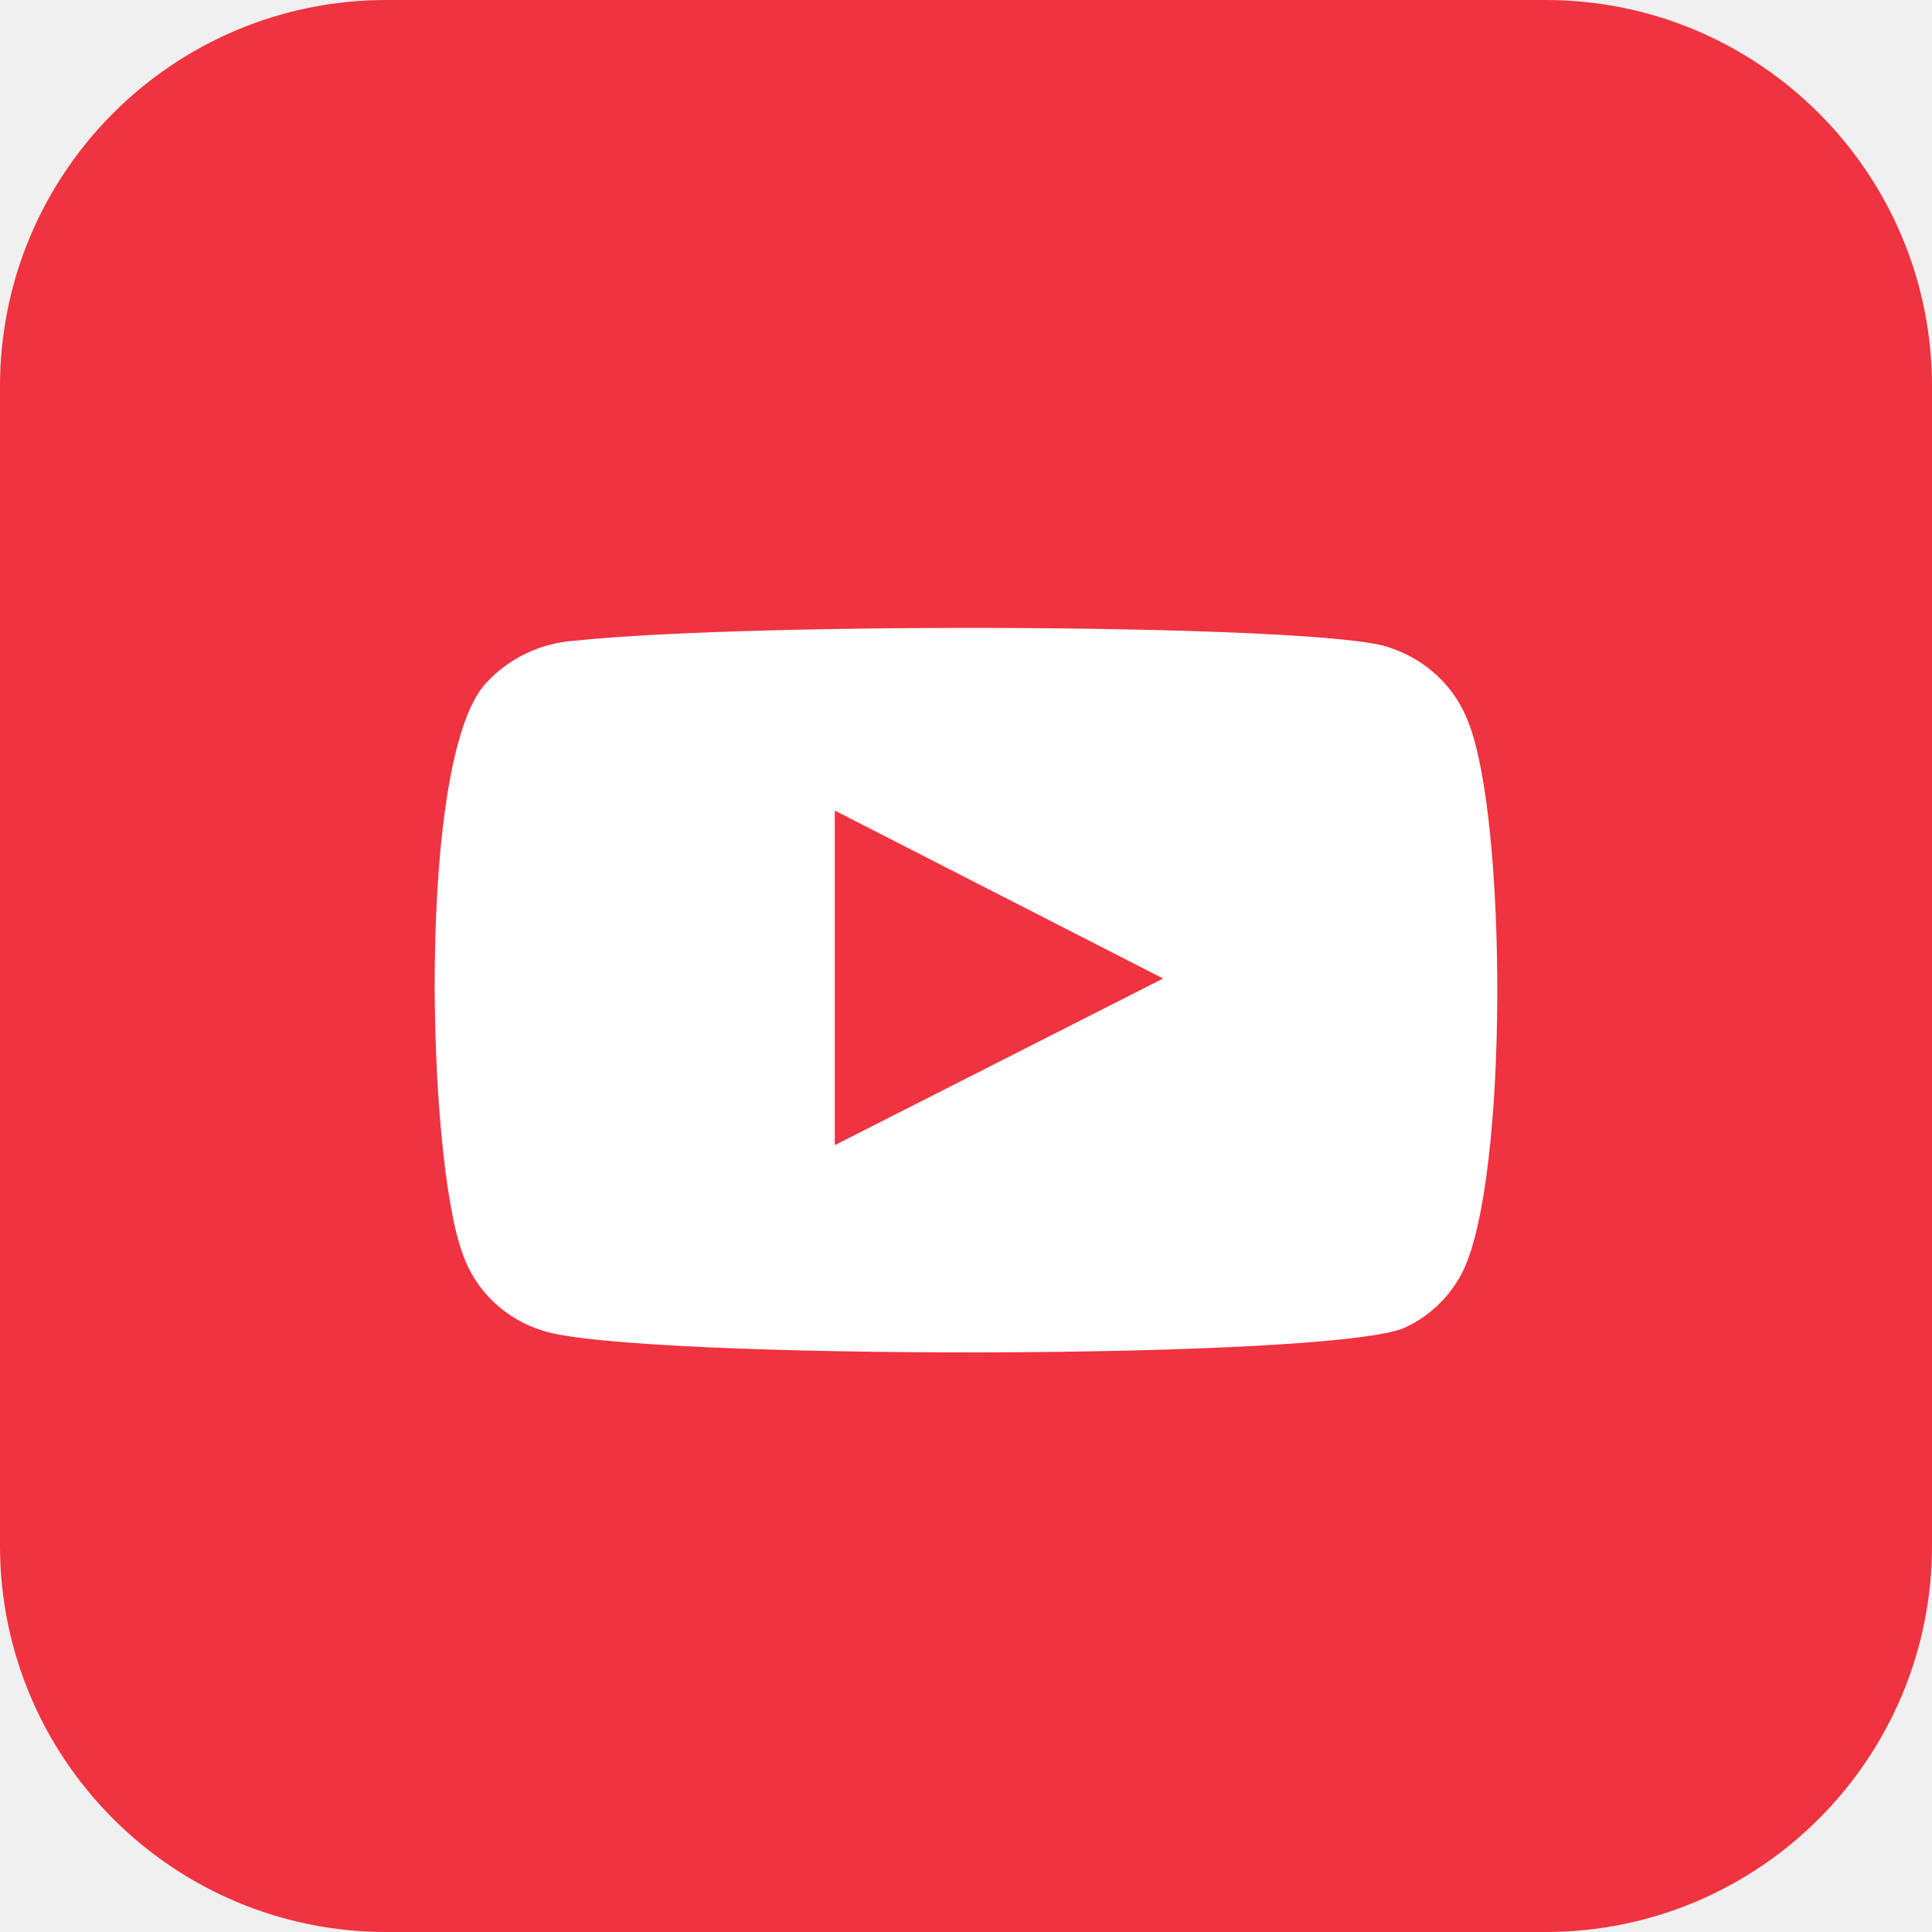
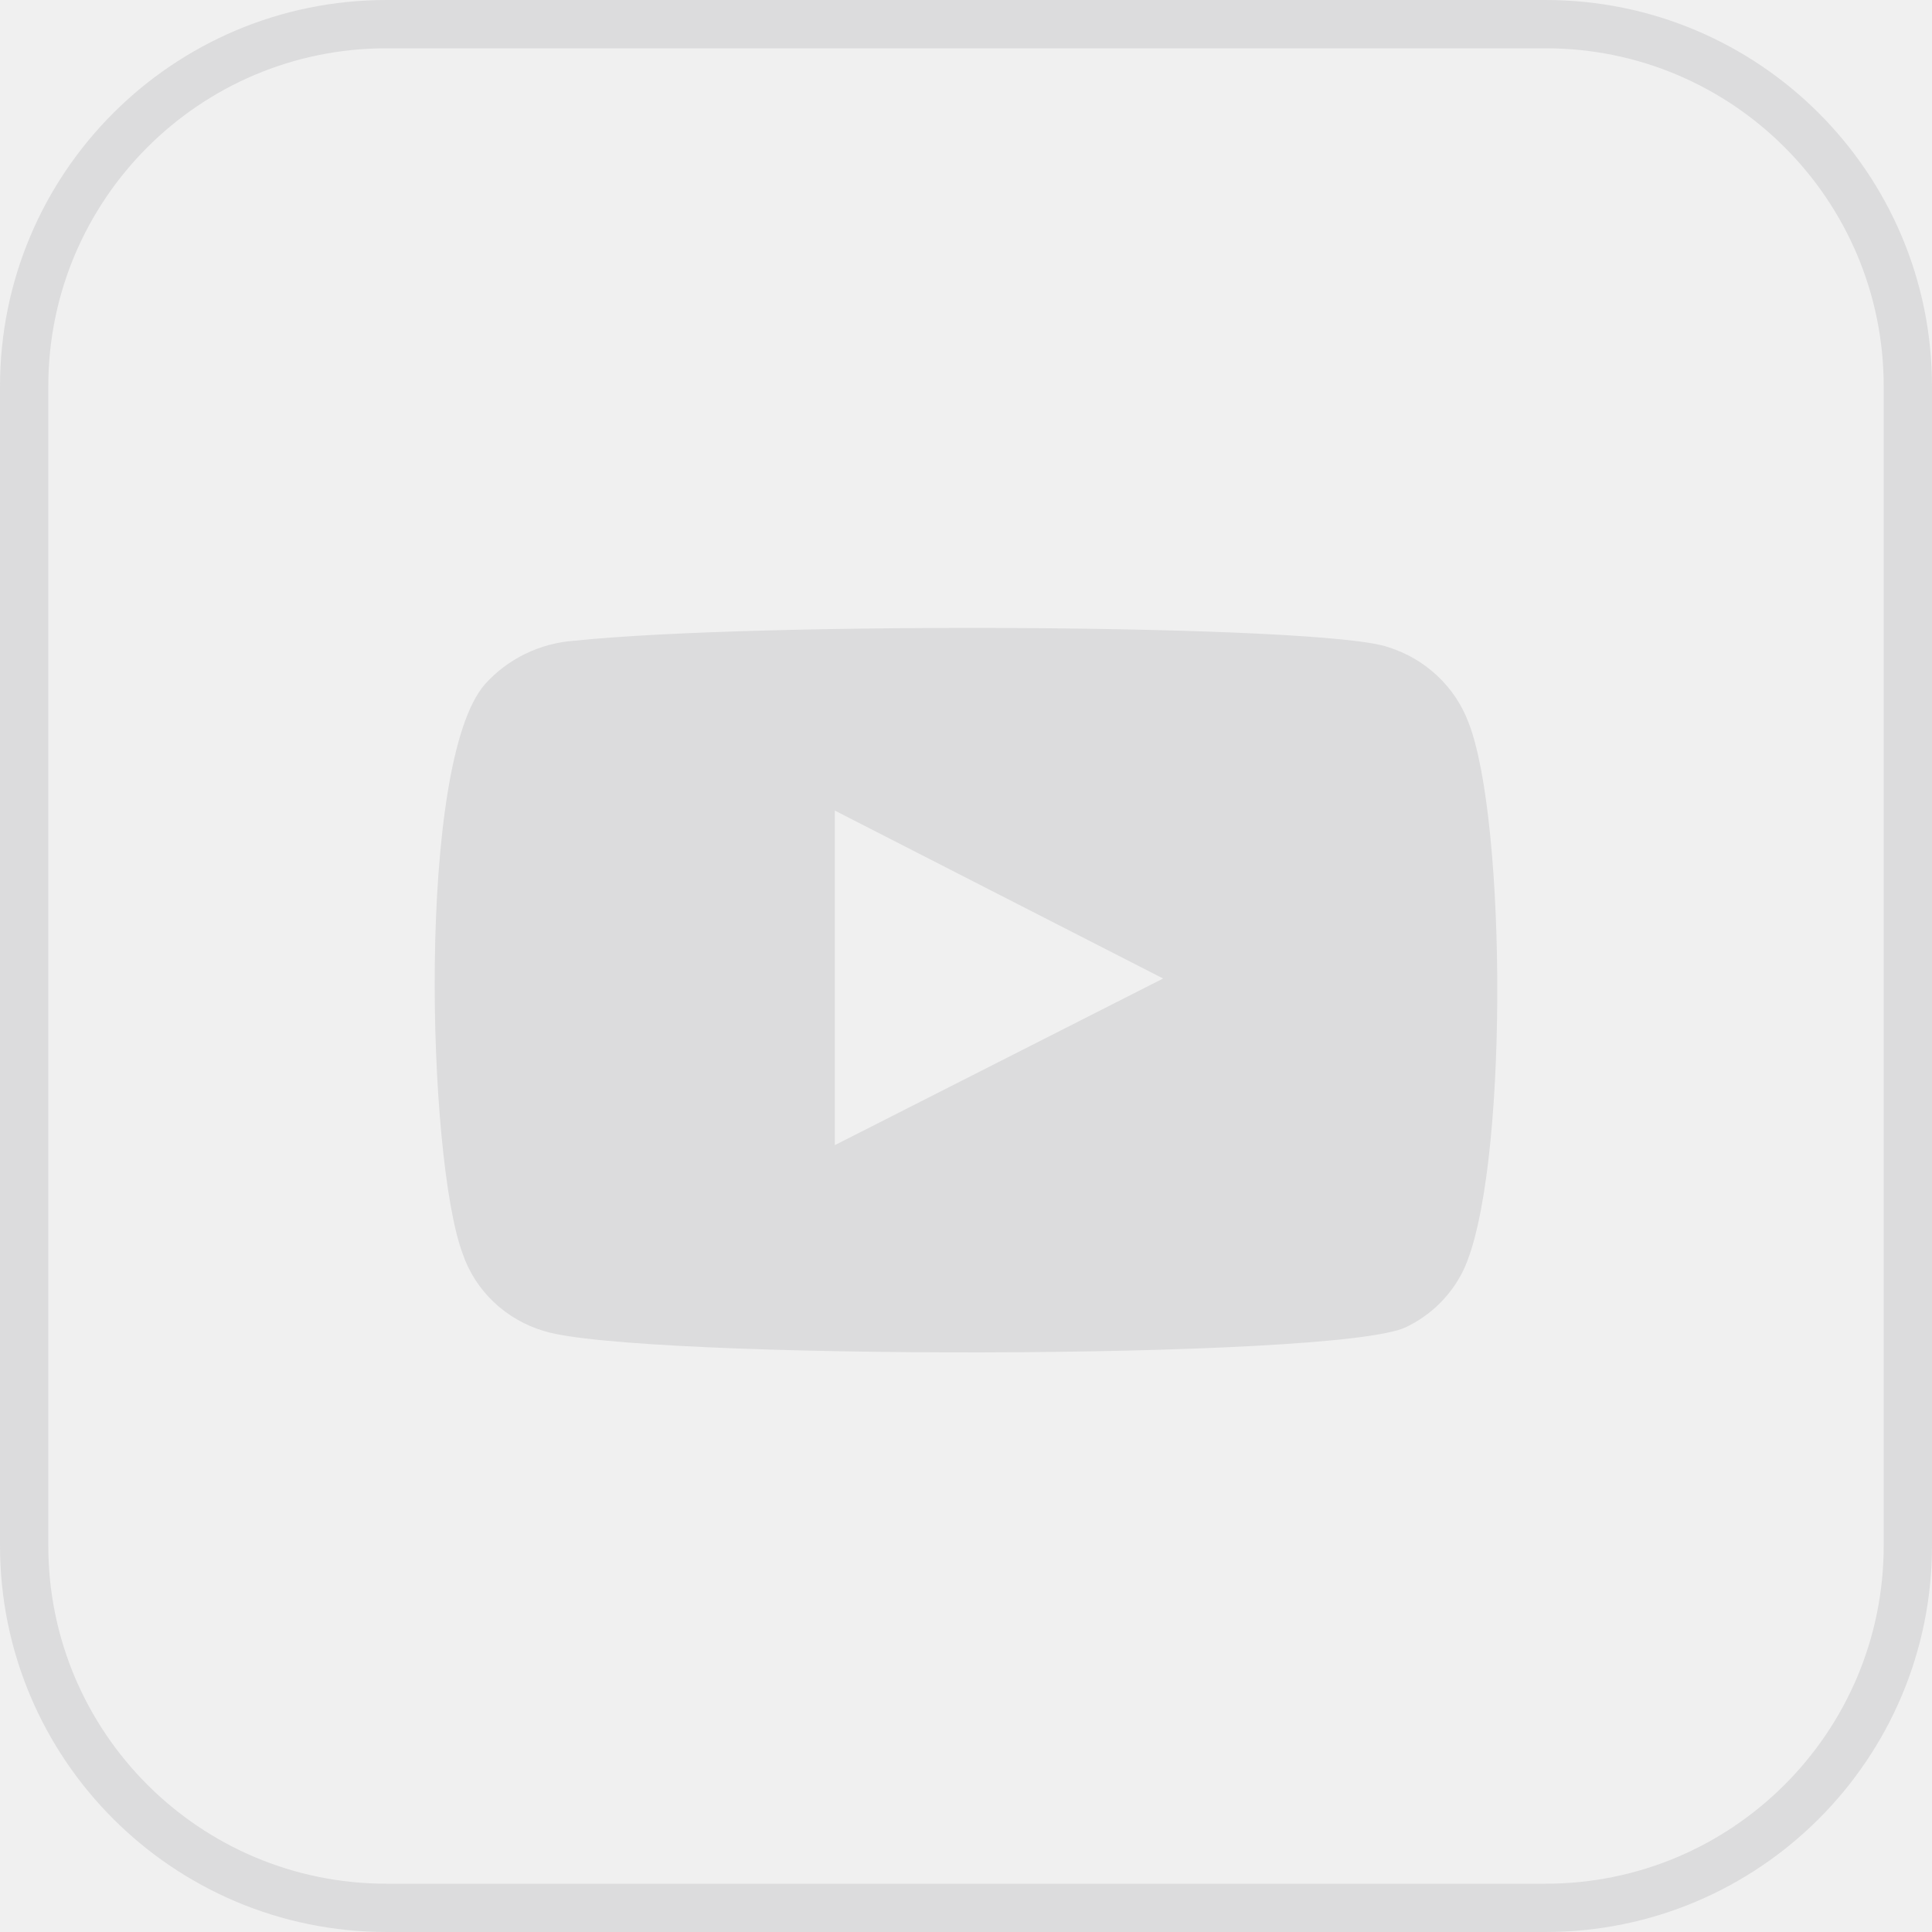
<svg xmlns="http://www.w3.org/2000/svg" width="40" height="40" viewBox="0 0 40 40" fill="none">
-   <g id="youtube">
-     <rect id="Rectangle 1" width="40" height="40" rx="8" fill="#EF3340" />
-     <path id="Vector" fill-rule="evenodd" clip-rule="evenodd" d="M11.262 27.557C10.87 27.441 10.512 27.234 10.219 26.955C9.926 26.675 9.705 26.331 9.577 25.951C8.843 23.987 8.625 15.787 10.039 14.168C10.51 13.641 11.174 13.317 11.888 13.266C15.68 12.868 27.398 12.921 28.743 13.399C29.122 13.518 29.468 13.72 29.755 13.989C30.042 14.258 30.263 14.587 30.401 14.951C31.203 16.981 31.231 24.359 30.293 26.309C30.044 26.817 29.628 27.229 29.11 27.477C27.697 28.167 13.138 28.154 11.262 27.557ZM17.284 23.709L24.081 20.259L17.284 16.782V23.709Z" fill="white" />
-   </g>
+   <rect x="0.5" y="0.5" width="39" height="39" rx="7.5" stroke="#DCDCDD" />
+   <path fill-rule="evenodd" clip-rule="evenodd" d="M11.262 27.557C10.87 27.441 10.512 27.234 10.219 26.955C9.926 26.675 9.705 26.331 9.577 25.951C8.843 23.987 8.625 15.787 10.039 14.168C10.51 13.641 11.174 13.317 11.888 13.266C15.68 12.868 27.398 12.921 28.743 13.399C29.122 13.518 29.468 13.72 29.755 13.989C30.042 14.258 30.263 14.587 30.401 14.951C31.203 16.981 31.231 24.359 30.293 26.309C30.044 26.817 29.628 27.229 29.11 27.477C27.697 28.167 13.138 28.154 11.262 27.557ZM17.284 23.709L24.081 20.259L17.284 16.782V23.709Z" fill="#DCDCDD" />
</svg>
